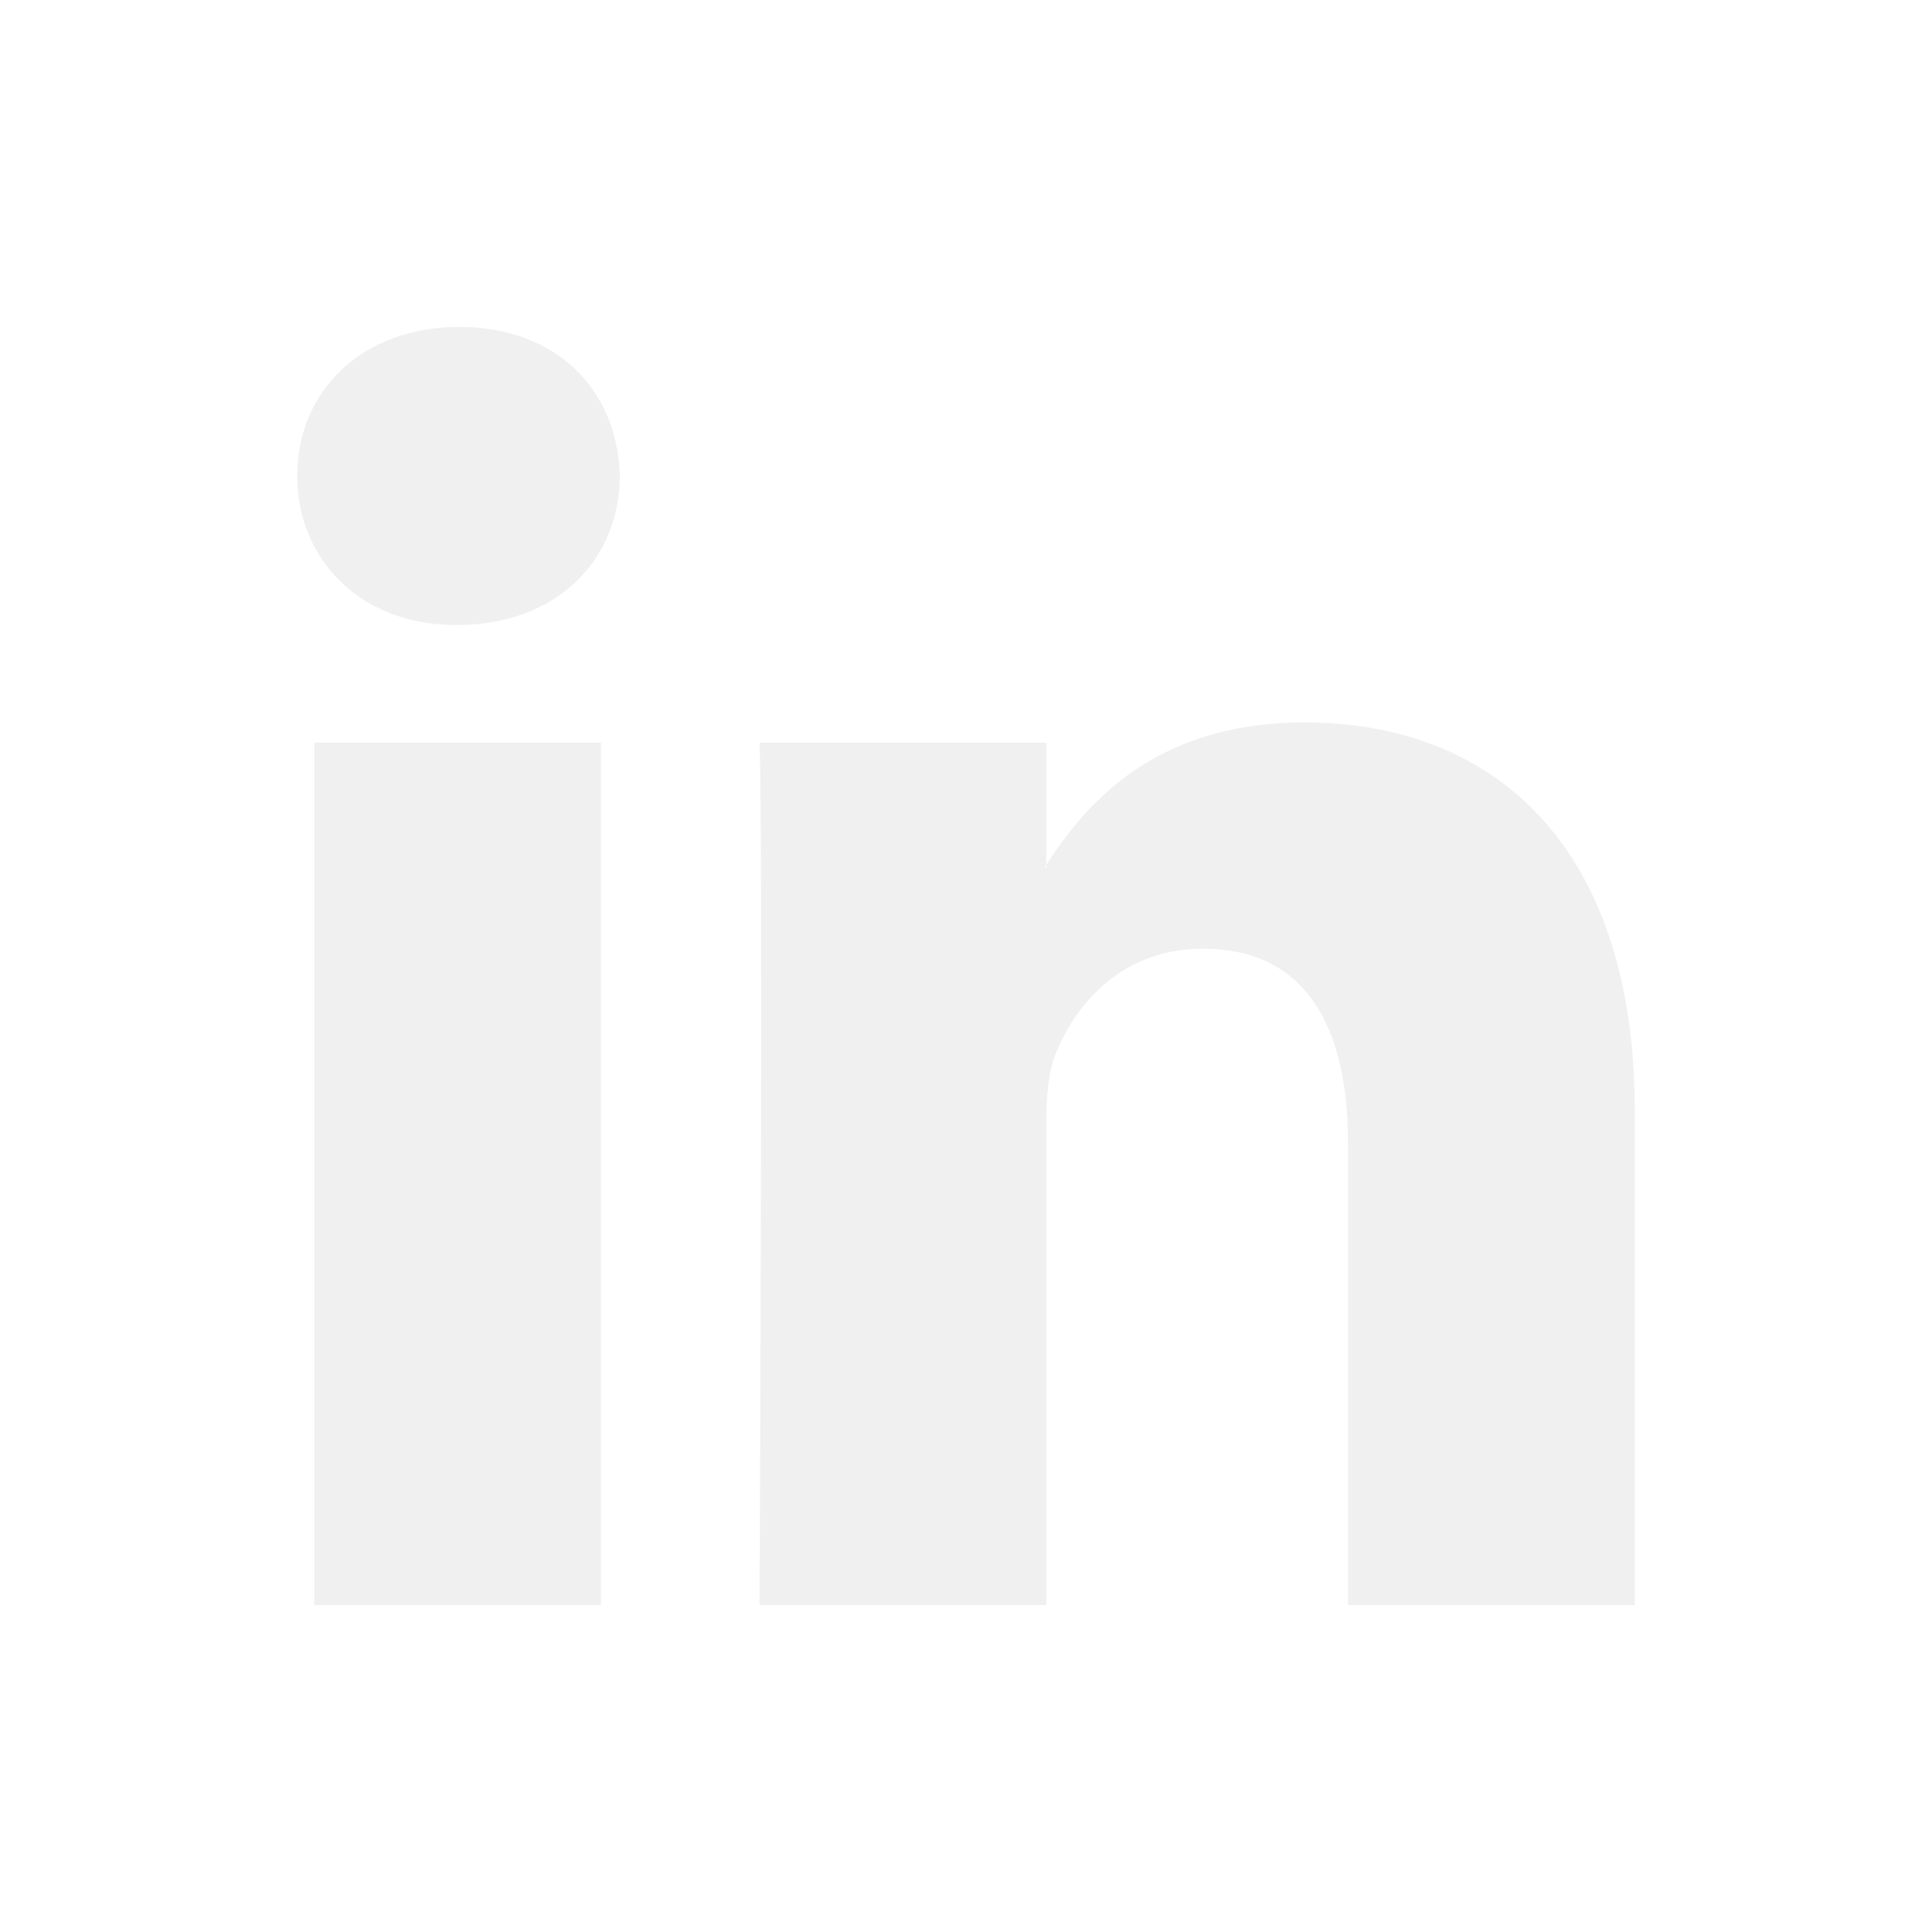
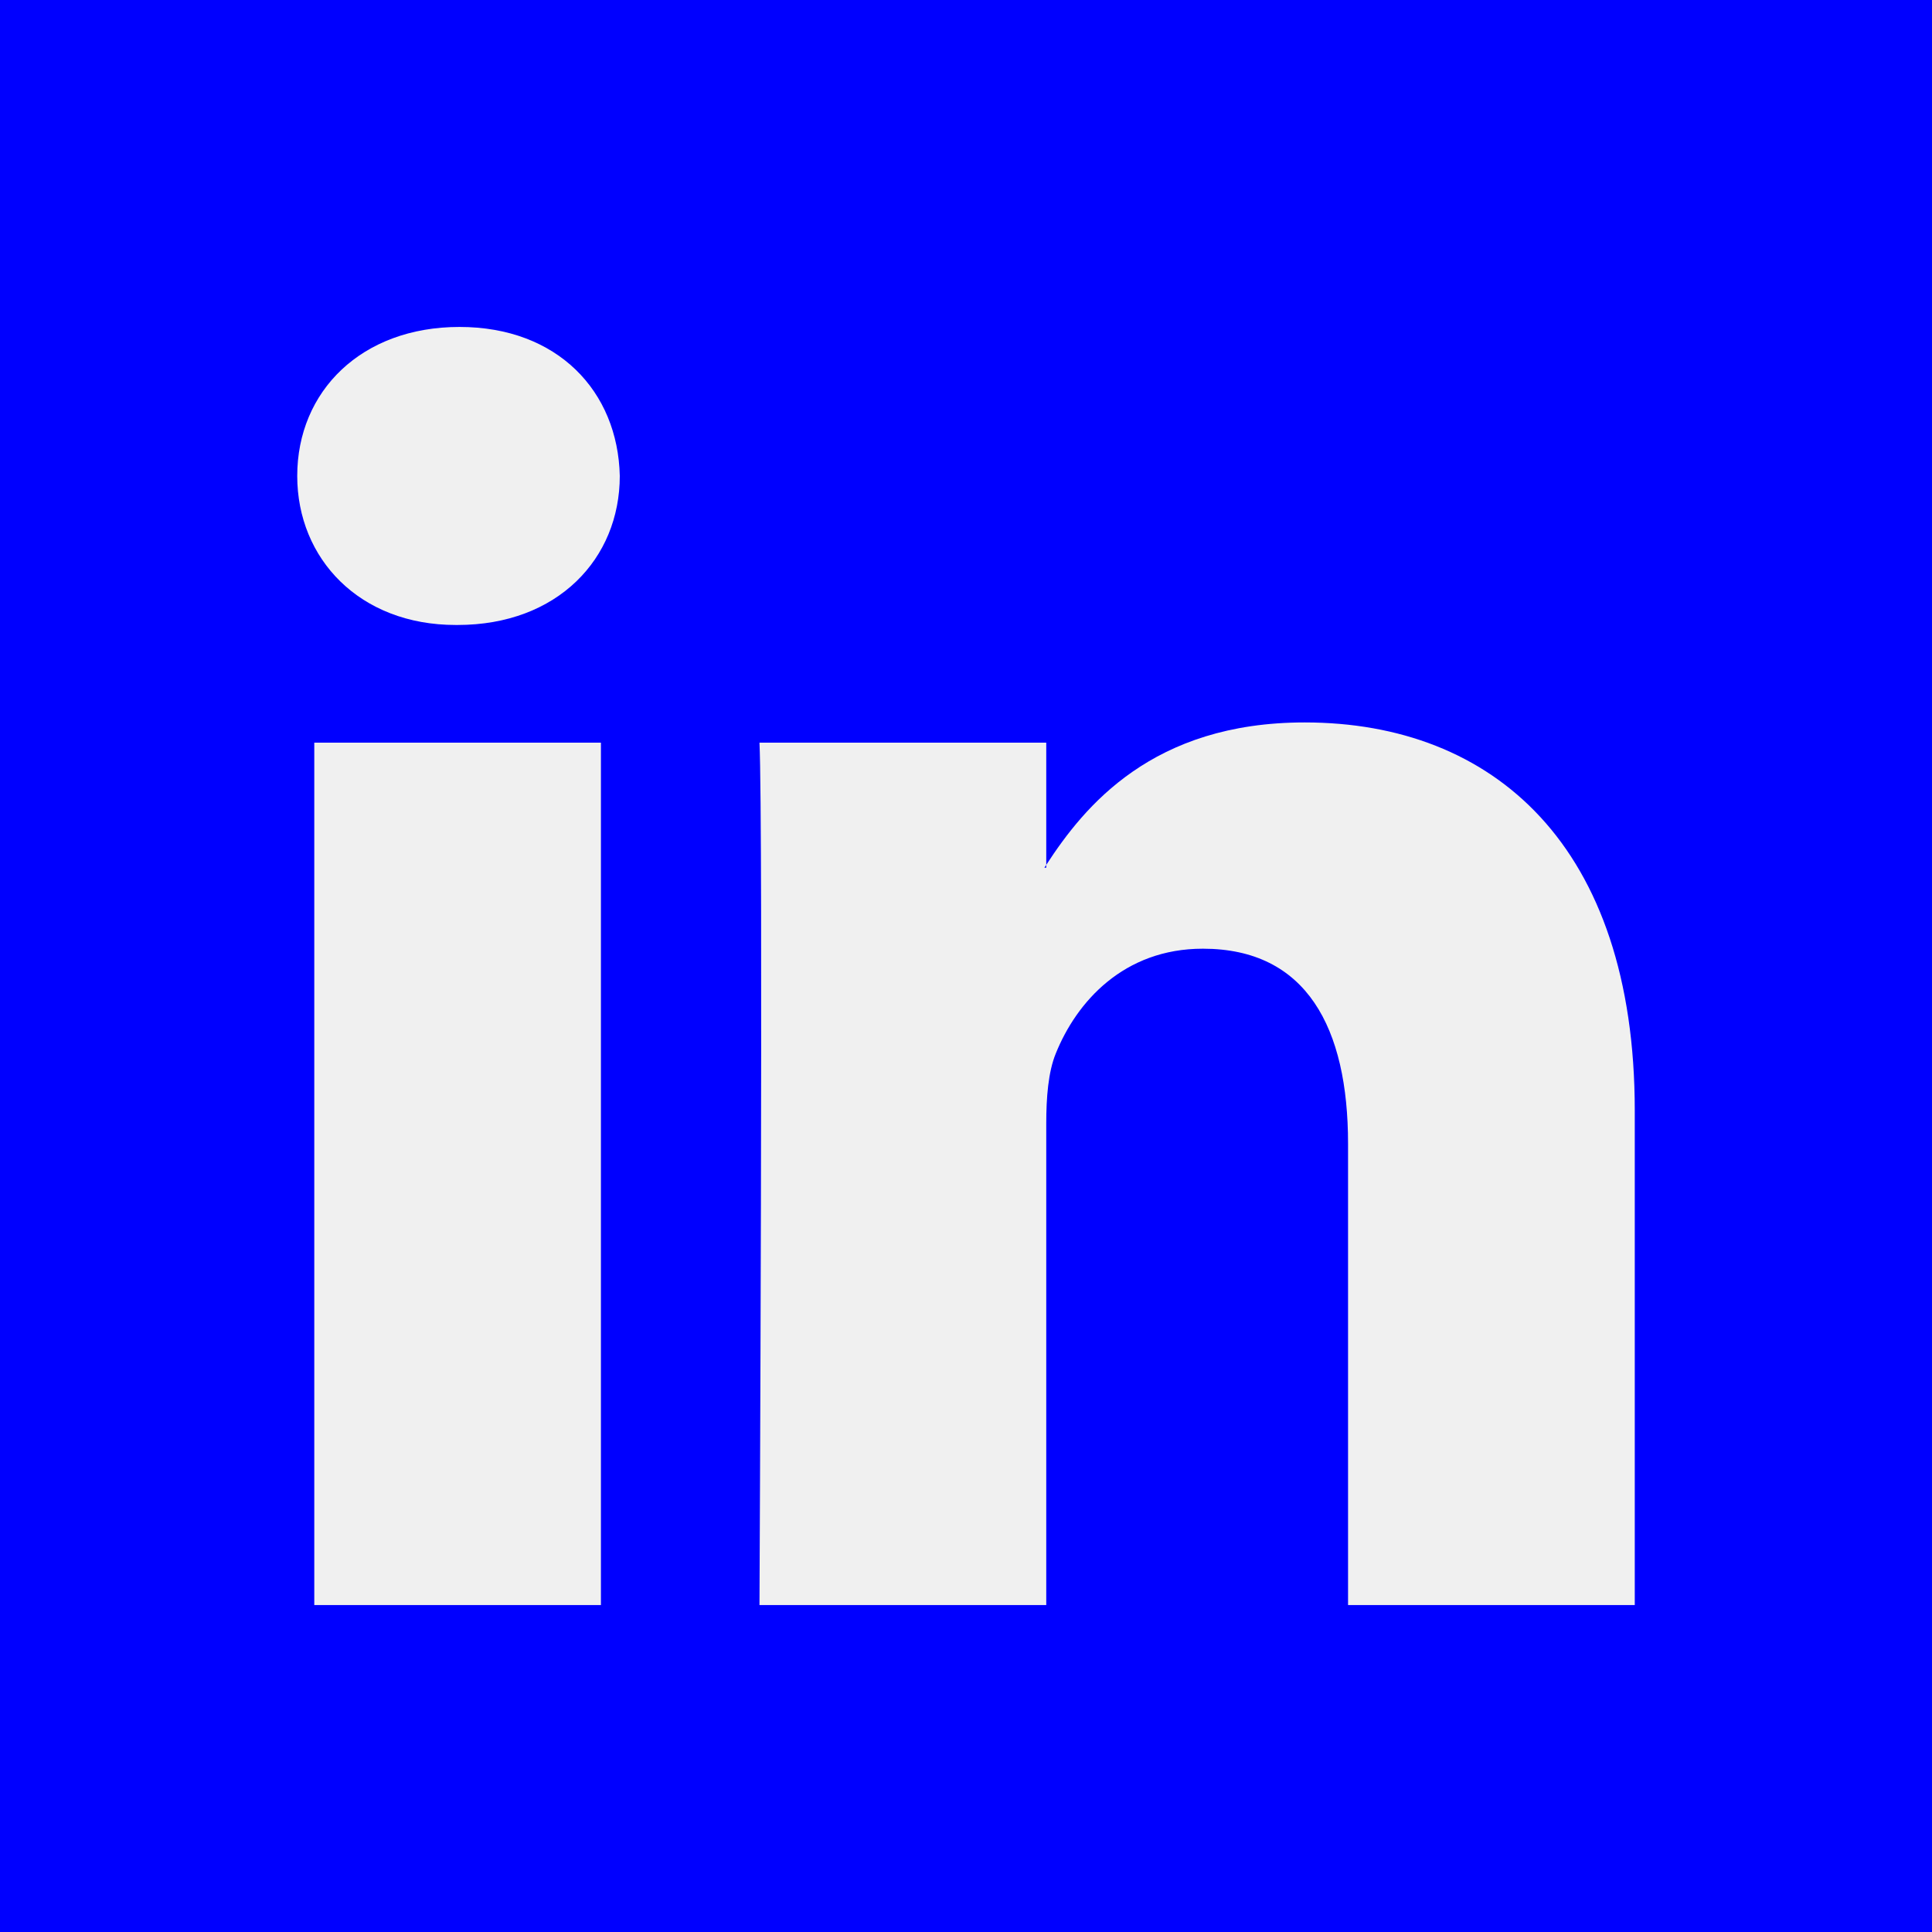
- <svg xmlns="http://www.w3.org/2000/svg" version="1.1" id="Layer_1" fill="white" x="0px" y="0px" viewBox="0 0 455 455" style="enable-background:new 0 0 455 455;" xml:space="preserve">
+ <svg xmlns="http://www.w3.org/2000/svg" version="1.1" id="Layer_1" fill="blue" x="0px" y="0px" viewBox="0 0 455 455" style="enable-background:new 0 0 455 455;" xml:space="preserve">
  <g>
    <path style="fill-rule:evenodd;clip-rule:evenodd;" d="M246.4,204.35v-0.665c-0.136,0.223-0.324,0.446-0.442,0.665H246.4z" />
    <path style="fill-rule:evenodd;clip-rule:evenodd;" d="M0,0v455h455V0H0z M141.522,378.002H74.016V174.906h67.506V378.002z     M107.769,147.186h-0.446C84.678,147.186,70,131.585,70,112.085c0-19.928,15.107-35.087,38.211-35.087    c23.109,0,37.31,15.159,37.752,35.087C145.963,131.585,131.32,147.186,107.769,147.186z M385,378.002h-67.524V269.345    c0-27.291-9.756-45.92-34.195-45.92c-18.664,0-29.755,12.543-34.641,24.693c-1.776,4.34-2.24,10.373-2.24,16.459v113.426h-67.537    c0,0,0.905-184.043,0-203.096H246.4v28.779c8.973-13.807,24.986-33.547,60.856-33.547c44.437,0,77.744,29.02,77.744,91.398V378.002    z" />
  </g>
</svg>
